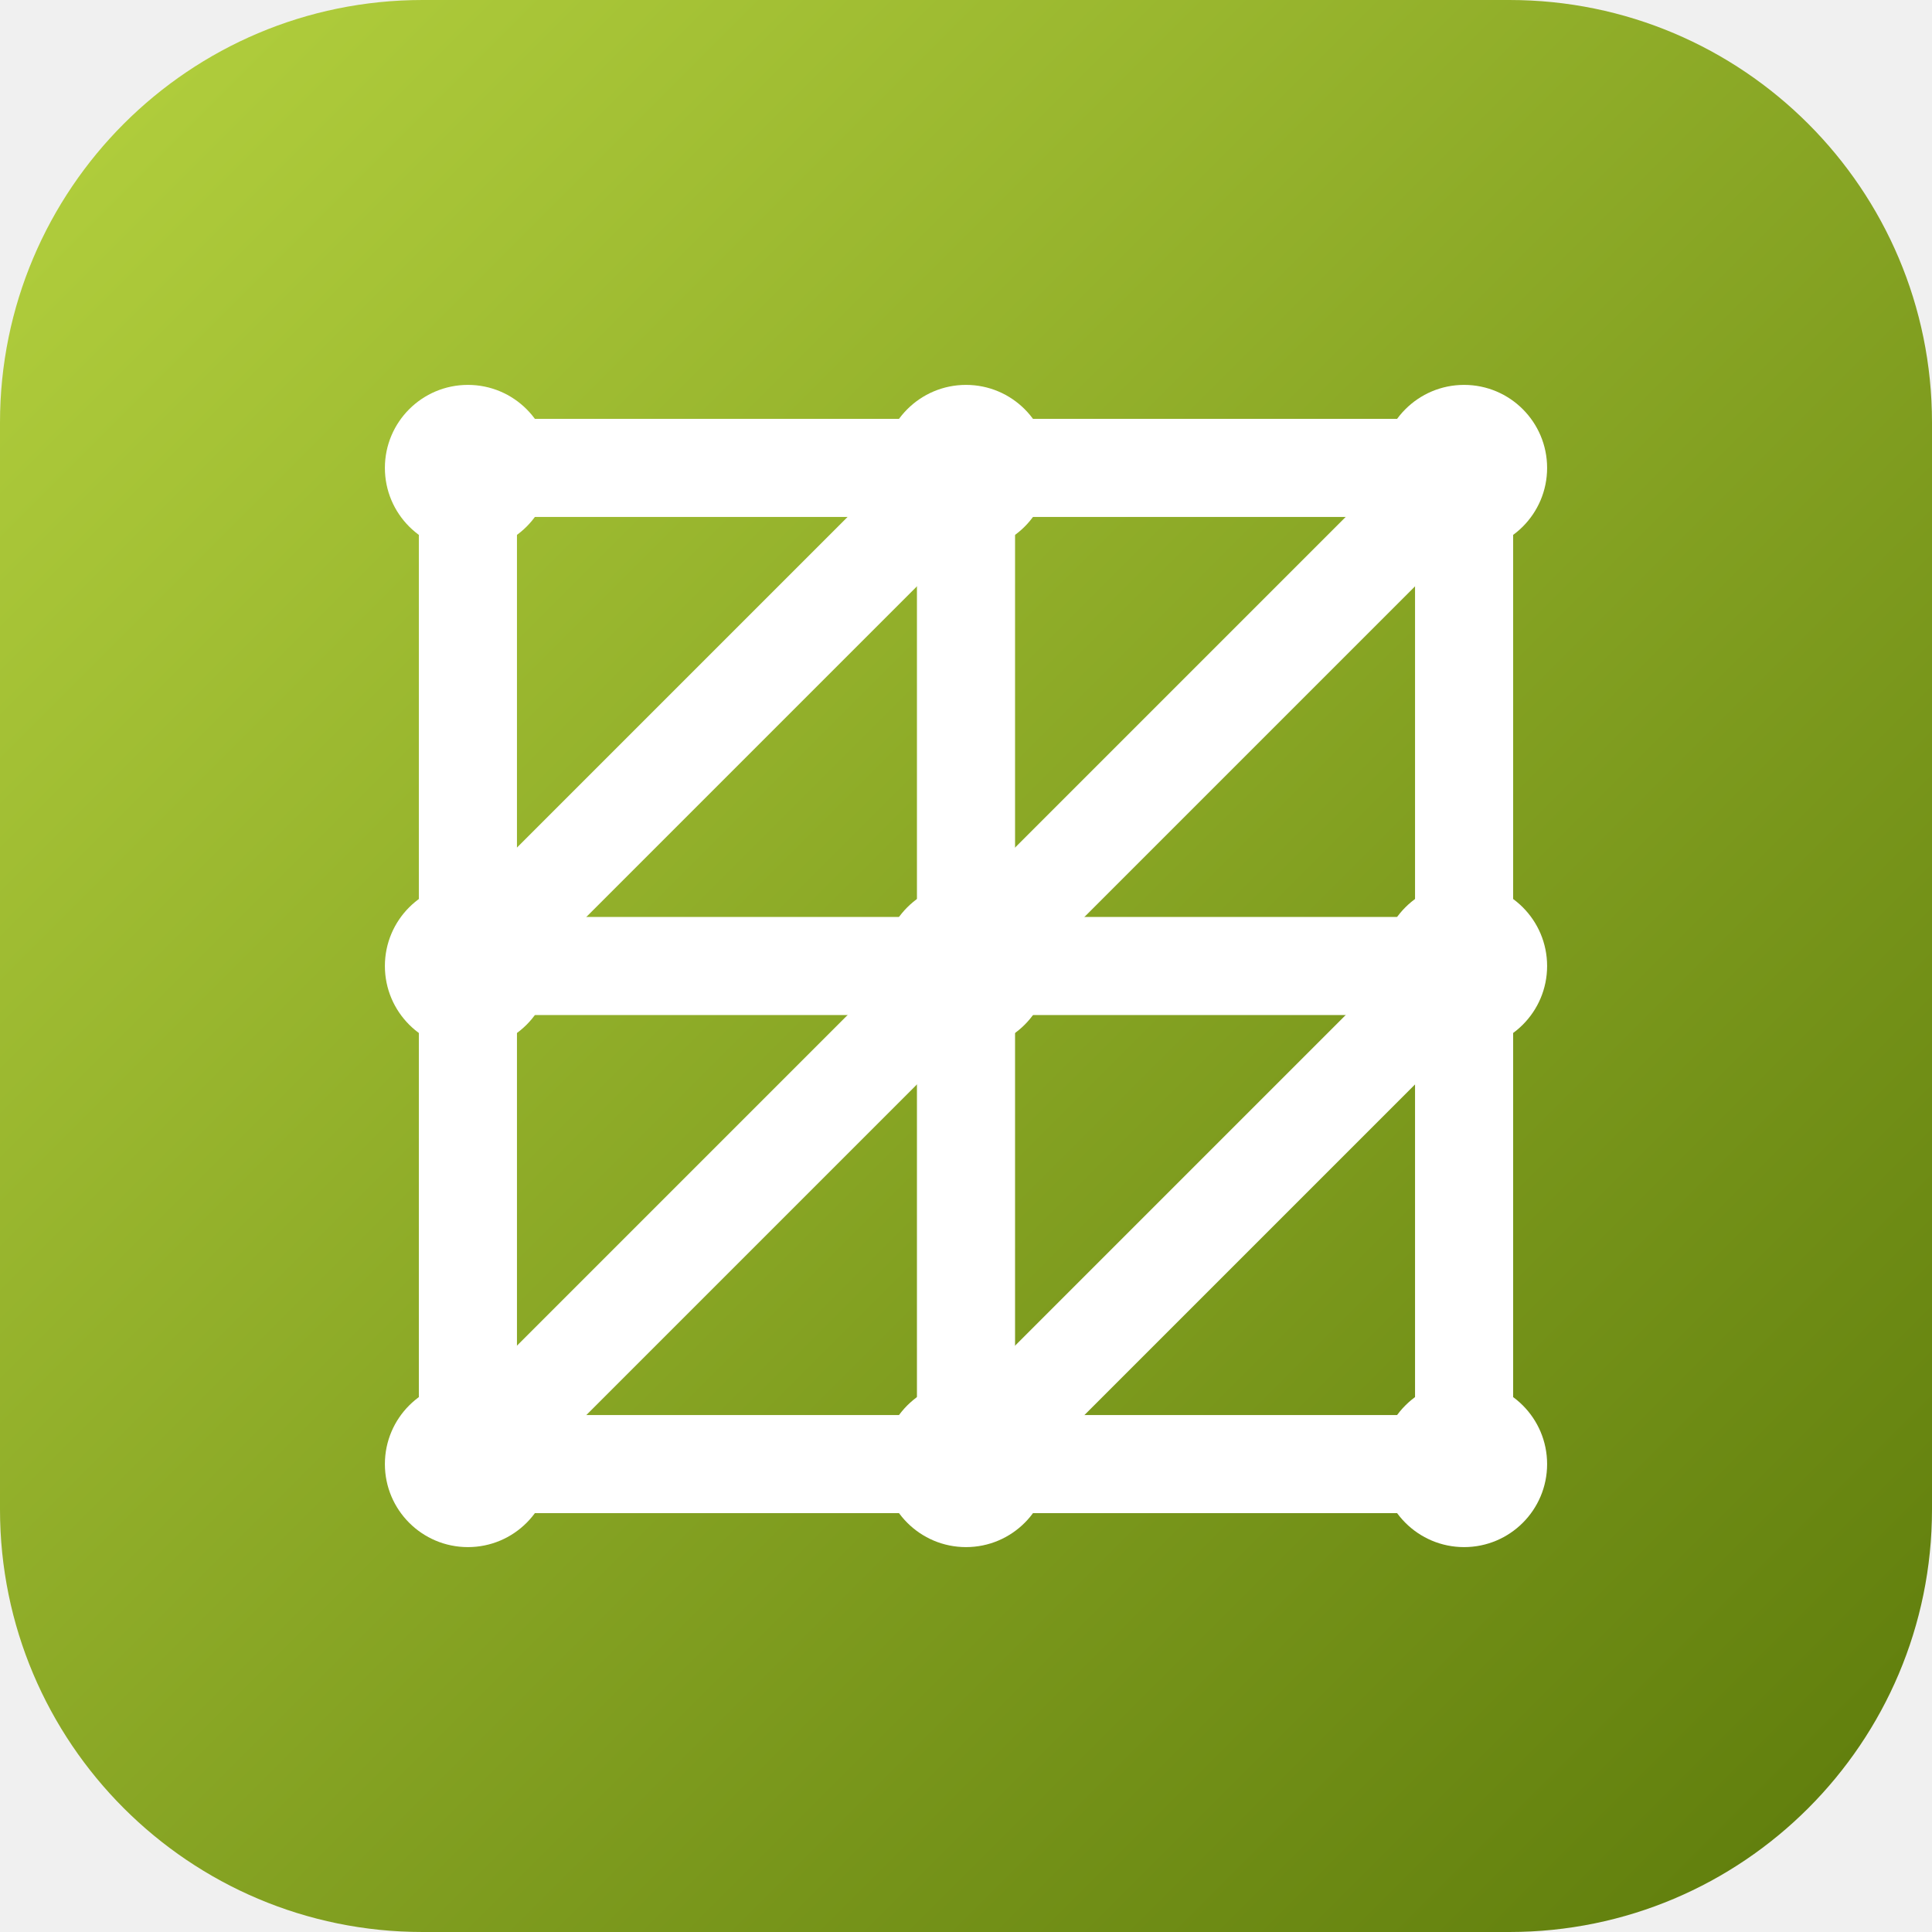
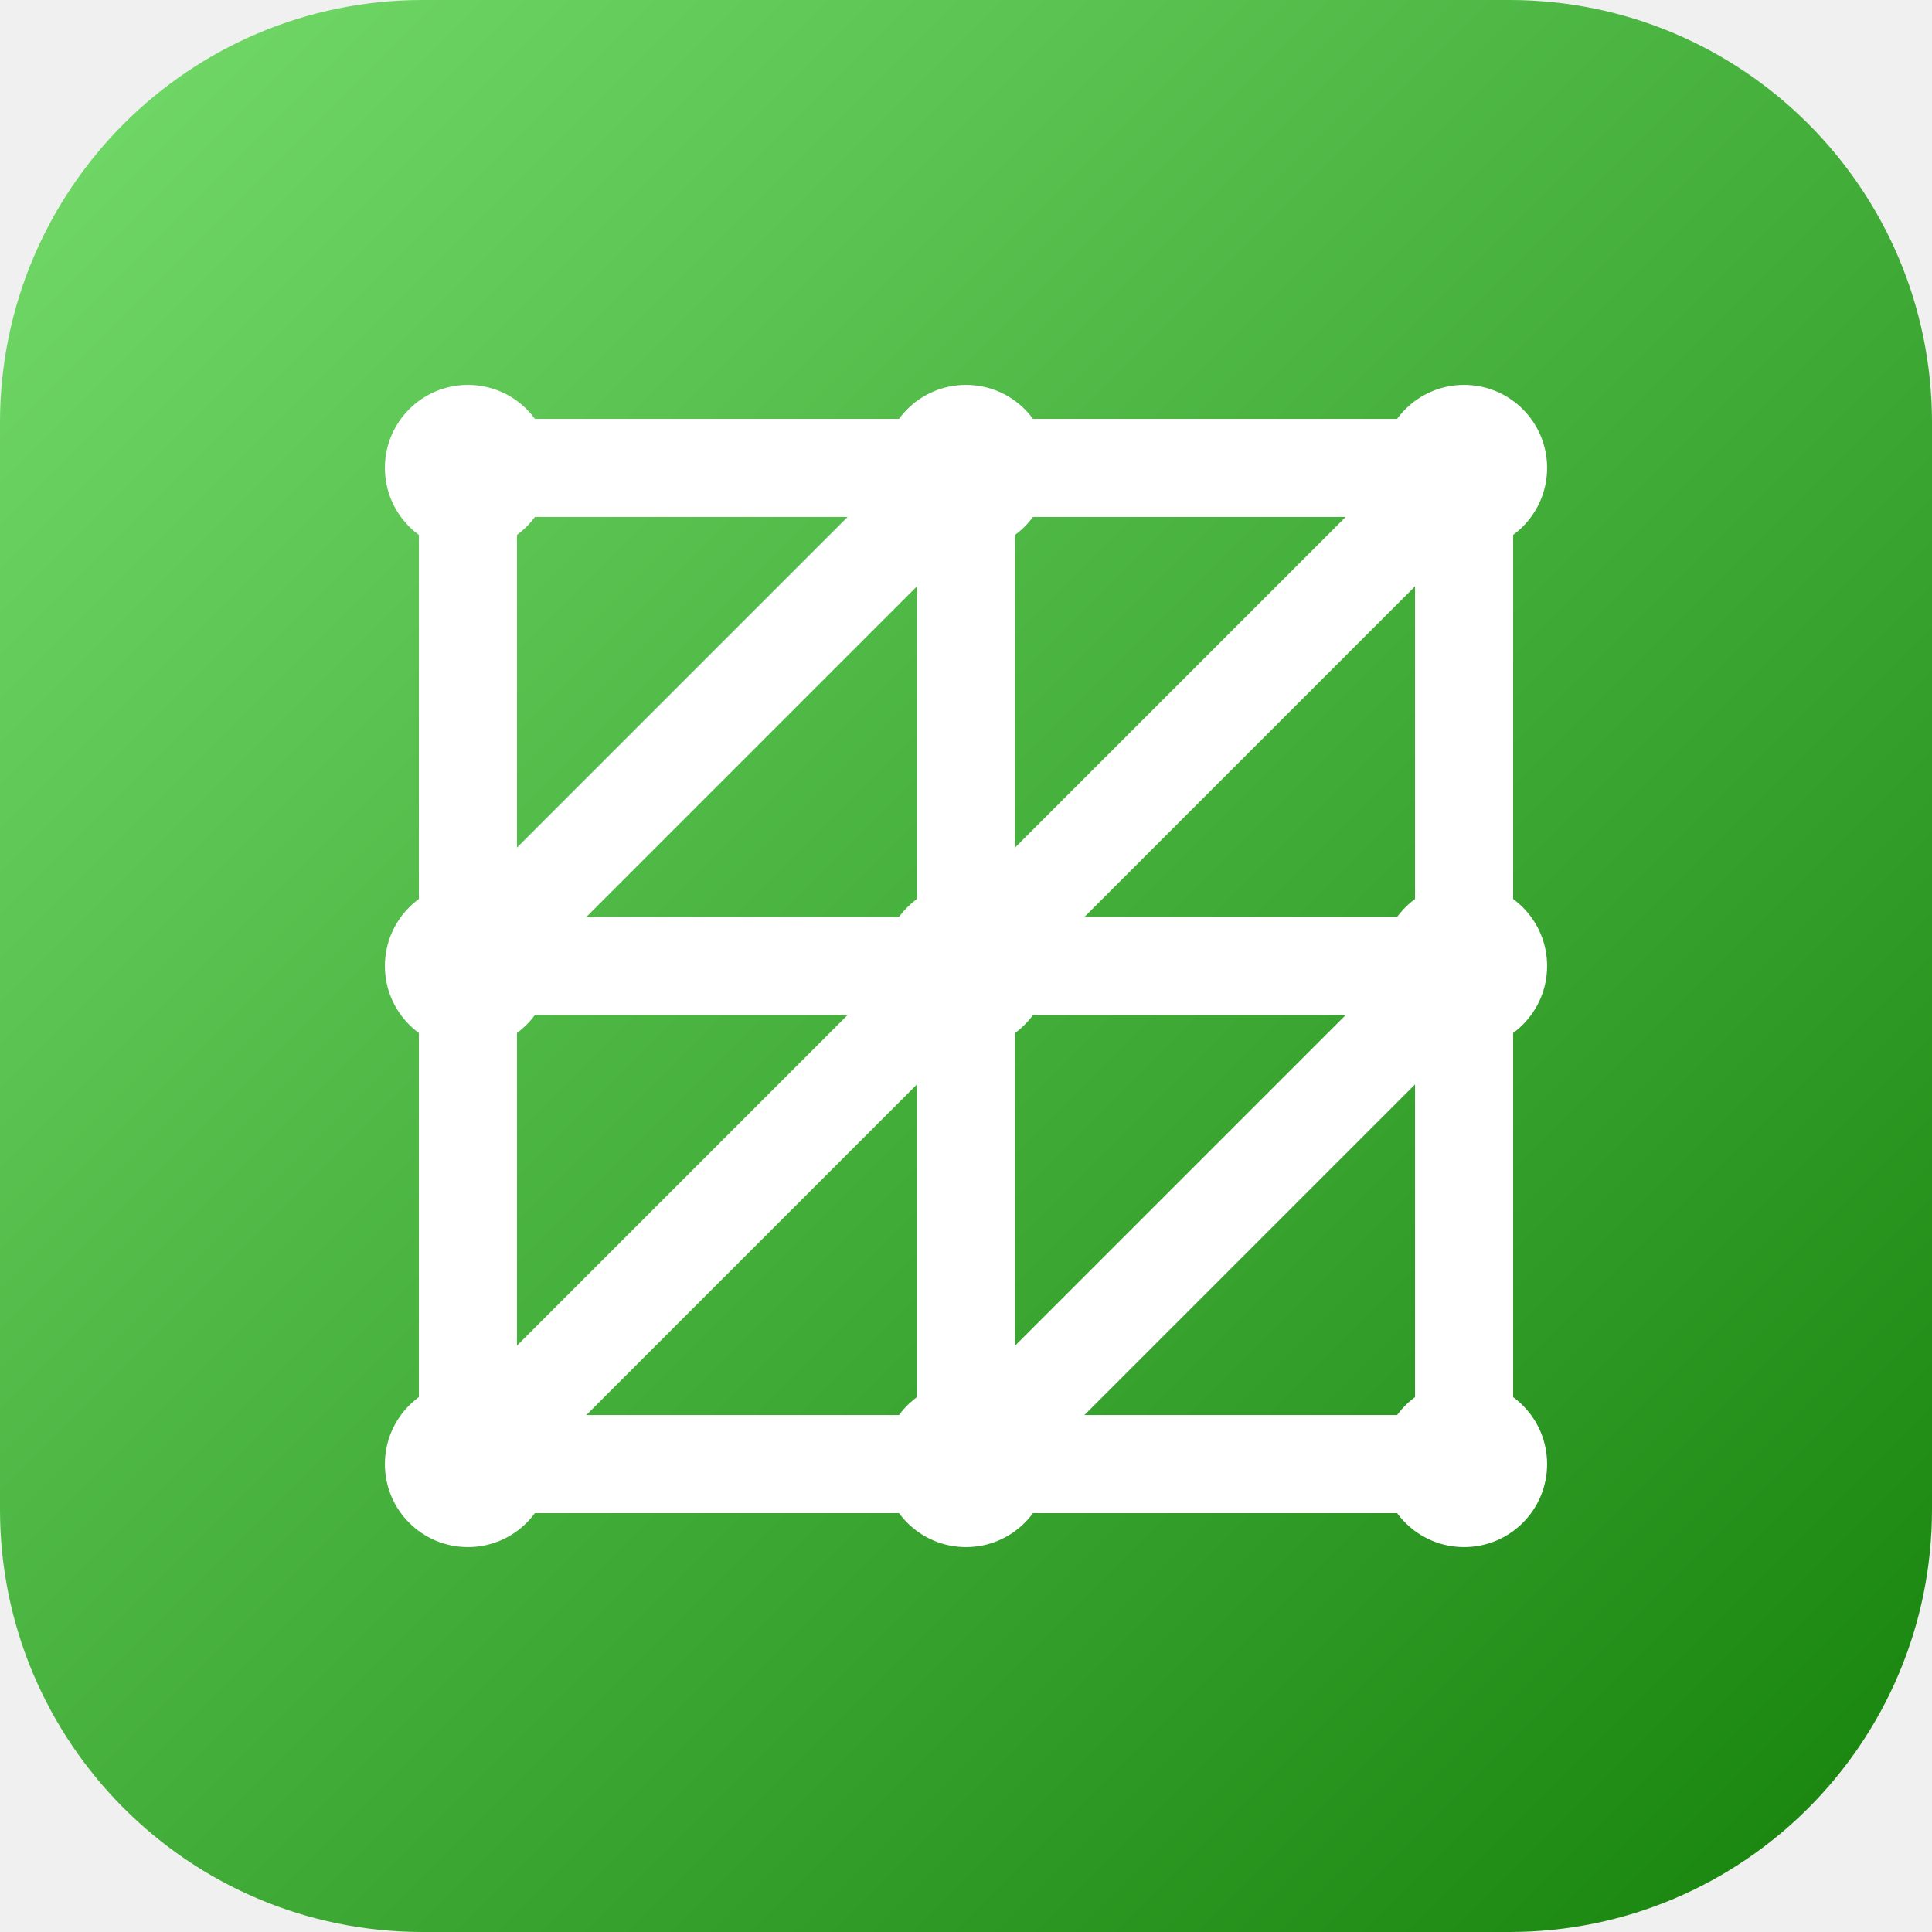
<svg xmlns="http://www.w3.org/2000/svg" viewBox="0 0 256 256" role="img" aria-label="go-fem">
  <defs>
    <linearGradient id="femgrad" x1="0" y1="0" x2="1" y2="1">
-       <stop offset="0" stop-color="#B5D23F" />
-       <stop offset="1" stop-color="#5C7A0A" />
+       <stop offset="0" stop-color="#75DC6C" />
+       <stop offset="1" stop-color="#15820B" />
    </linearGradient>
  </defs>
  <rect width="256" height="256" rx="56" fill="url(#femgrad)" />
  <g fill="none" stroke="#FFFFFF" stroke-width="13" stroke-linecap="round" stroke-linejoin="round">
    <path d="M62 62H194" />
    <path d="M62 62V194" />
    <path d="M62 128H194" />
    <path d="M128 62V194" />
    <path d="M62 194H194" />
    <path d="M194 62V194" />
    <path d="M62 128L128 62" />
    <path d="M62 194L128 128" />
    <path d="M128 128L194 62" />
    <path d="M128 194L194 128" />
  </g>
  <g fill="#FFFFFF">
    <circle cx="62" cy="62" r="11" />
    <circle cx="62" cy="128" r="11" />
    <circle cx="62" cy="194" r="11" />
    <circle cx="128" cy="62" r="11" />
    <circle cx="128" cy="128" r="11" />
    <circle cx="128" cy="194" r="11" />
    <circle cx="194" cy="62" r="11" />
    <circle cx="194" cy="128" r="11" />
    <circle cx="194" cy="194" r="11" />
  </g>
</svg>
